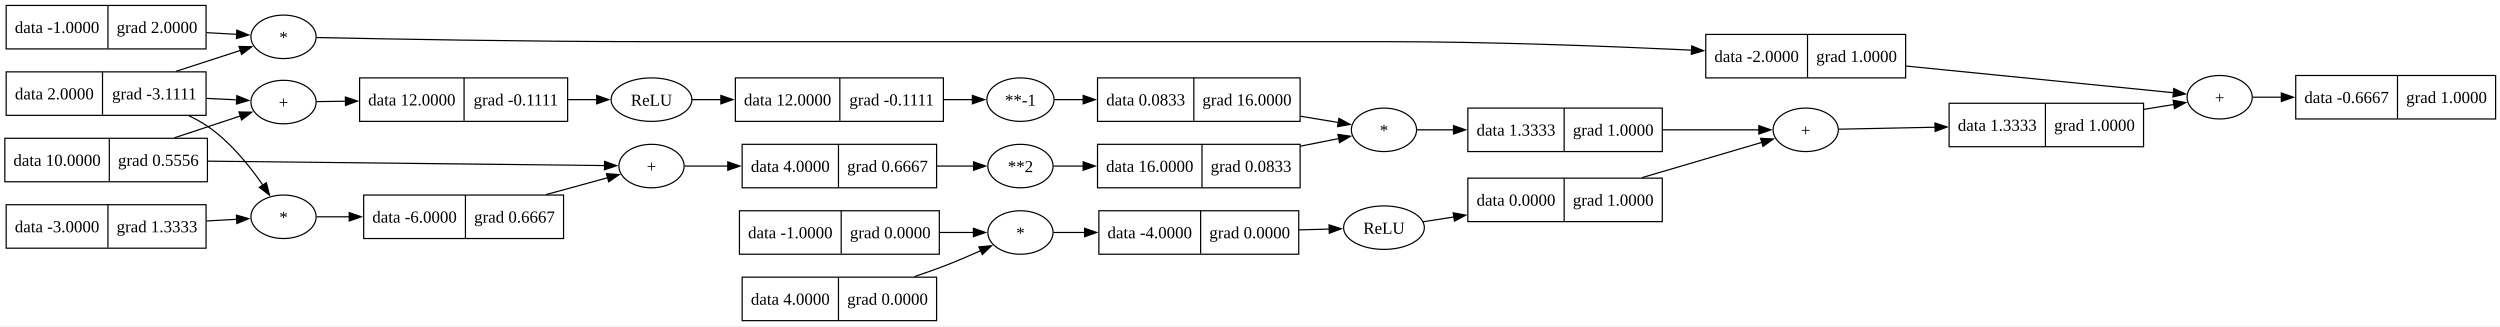
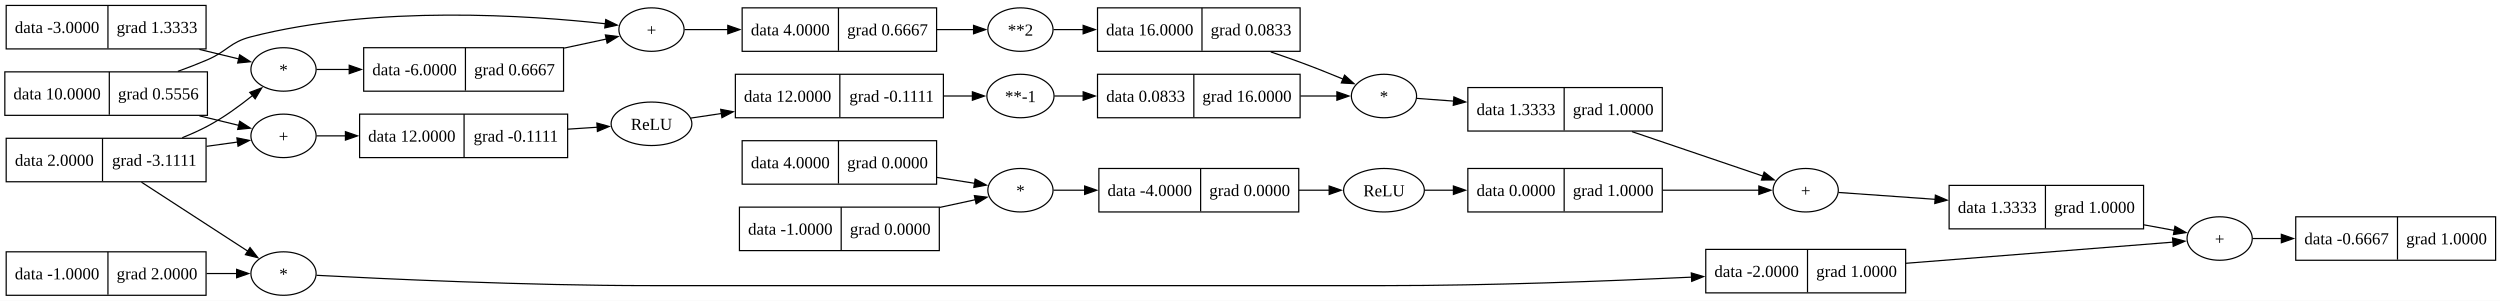
- <svg xmlns="http://www.w3.org/2000/svg" width="2070pt" height="270pt" viewBox="0.00 0.00 2070.00 270.00">
-   <g id="graph0" class="graph" transform="scale(1 1) rotate(0) translate(4 266)">
-     <polygon fill="white" stroke="none" points="-4,4 -4,-266 2066.37,-266 2066.37,4 -4,4" />
+ <svg xmlns="http://www.w3.org/2000/svg" width="2070pt" height="249pt" viewBox="0.00 0.00 2070.00 249.00">
+   <g id="graph0" class="graph" transform="scale(1 1) rotate(0) translate(4 245)">
+     <polygon fill="white" stroke="none" points="-4,4 -4,-245 2066.37,-245 2066.37,4 -4,4" />
    <g id="node1" class="node">
-       <polygon fill="none" stroke="black" points="610.5,-110.5 610.5,-146.5 771.5,-146.5 771.5,-110.5 610.5,-110.5" />
-       <text xml:space="preserve" text-anchor="middle" x="650.38" y="-123.7" font-family="Times New Roman,serif" font-size="14.00">data 4.0000</text>
-       <polyline fill="none" stroke="black" points="690.25,-111 690.25,-146.5" />
-       <text xml:space="preserve" text-anchor="middle" x="730.88" y="-123.7" font-family="Times New Roman,serif" font-size="14.00">grad 0.6667</text>
+       <polygon fill="none" stroke="black" points="608.25,-37.5 608.25,-73.5 773.75,-73.5 773.75,-37.5 608.25,-37.5" />
+       <text xml:space="preserve" text-anchor="middle" x="650.38" y="-50.7" font-family="Times New Roman,serif" font-size="14.00">data -1.0000</text>
+       <polyline fill="none" stroke="black" points="692.5,-38 692.5,-73.5" />
+       <text xml:space="preserve" text-anchor="middle" x="733.13" y="-50.7" font-family="Times New Roman,serif" font-size="14.00">grad 0.0000</text>
+     </g>
+     <g id="node13" class="node">
+       <ellipse fill="none" stroke="black" cx="840.93" cy="-87.5" rx="27" ry="18" />
+       <text xml:space="preserve" text-anchor="middle" x="840.93" y="-82.45" font-family="Times New Roman,serif" font-size="14.00">*</text>
+     </g>
+     <g id="edge21" class="edge">
+       <path fill="none" stroke="black" d="M774.19,-73.28C784.45,-75.5 794.5,-77.67 803.54,-79.63" />
+       <polygon fill="black" stroke="black" points="802.77,-83.04 813.28,-81.73 804.25,-76.2 802.77,-83.04" />
+     </g>
+     <g id="node2" class="node">
+       <polygon fill="none" stroke="black" points="1609.87,-55.5 1609.87,-91.5 1770.87,-91.5 1770.87,-55.5 1609.87,-55.5" />
+       <text xml:space="preserve" text-anchor="middle" x="1649.74" y="-68.7" font-family="Times New Roman,serif" font-size="14.00">data 1.3333</text>
+       <polyline fill="none" stroke="black" points="1689.62,-56 1689.62,-91.5" />
+       <text xml:space="preserve" text-anchor="middle" x="1730.24" y="-68.7" font-family="Times New Roman,serif" font-size="14.00">grad 1.0000</text>
+     </g>
+     <g id="node29" class="node">
+       <ellipse fill="none" stroke="black" cx="1833.87" cy="-47.5" rx="27" ry="18" />
+       <text xml:space="preserve" text-anchor="middle" x="1833.87" y="-42.45" font-family="Times New Roman,serif" font-size="14.00">+</text>
+     </g>
+     <g id="edge23" class="edge">
+       <path fill="none" stroke="black" d="M1771.22,-58.83C1779.96,-57.22 1788.51,-55.65 1796.33,-54.21" />
+       <polygon fill="black" stroke="black" points="1796.87,-57.67 1806.08,-52.42 1795.61,-50.79 1796.87,-57.67" />
+     </g>
+     <g id="node3" class="node">
+       <ellipse fill="none" stroke="black" cx="1491.12" cy="-87.5" rx="27" ry="18" />
+       <text xml:space="preserve" text-anchor="middle" x="1491.12" y="-82.45" font-family="Times New Roman,serif" font-size="14.00">+</text>
+     </g>
+     <g id="edge1" class="edge">
+       <path fill="none" stroke="black" d="M1518.31,-85.64C1539.03,-84.17 1569.26,-82.02 1598.57,-79.94" />
+       <polygon fill="black" stroke="black" points="1598.49,-83.46 1608.22,-79.26 1598,-76.48 1598.49,-83.46" />
+     </g>
+     <g id="node4" class="node">
+       <polygon fill="none" stroke="black" points="604.88,-147.5 604.88,-183.5 777.13,-183.5 777.13,-147.5 604.88,-147.5" />
+       <text xml:space="preserve" text-anchor="middle" x="648.13" y="-160.7" font-family="Times New Roman,serif" font-size="14.00">data 12.0000</text>
+       <polyline fill="none" stroke="black" points="691.38,-148 691.38,-183.5" />
+       <text xml:space="preserve" text-anchor="middle" x="734.25" y="-160.7" font-family="Times New Roman,serif" font-size="14.00">grad -0.1111</text>
+     </g>
+     <g id="node11" class="node">
+       <ellipse fill="none" stroke="black" cx="840.93" cy="-165.5" rx="27.81" ry="18" />
+       <text xml:space="preserve" text-anchor="middle" x="840.93" y="-160.45" font-family="Times New Roman,serif" font-size="14.00">**-1</text>
+     </g>
+     <g id="edge29" class="edge">
+       <path fill="none" stroke="black" d="M777.63,-165.5C785.83,-165.5 793.84,-165.5 801.23,-165.5" />
+       <polygon fill="black" stroke="black" points="801.14,-169 811.14,-165.5 801.14,-162 801.14,-169" />
+     </g>
+     <g id="node5" class="node">
+       <ellipse fill="none" stroke="black" cx="535.44" cy="-142.5" rx="33.44" ry="18" />
+       <text xml:space="preserve" text-anchor="middle" x="535.44" y="-137.45" font-family="Times New Roman,serif" font-size="14.00">ReLU</text>
+     </g>
+     <g id="edge2" class="edge">
+       <path fill="none" stroke="black" d="M567.88,-147.21C575.62,-148.37 584.31,-149.67 593.4,-151.03" />
+       <polygon fill="black" stroke="black" points="592.74,-154.47 603.15,-152.49 593.78,-147.55 592.74,-154.47" />
+     </g>
+     <g id="node6" class="node">
+       <polygon fill="none" stroke="black" points="297.12,-169.5 297.12,-205.5 462.62,-205.5 462.62,-169.5 297.12,-169.5" />
+       <text xml:space="preserve" text-anchor="middle" x="339.25" y="-182.7" font-family="Times New Roman,serif" font-size="14.00">data -6.0000</text>
+       <polyline fill="none" stroke="black" points="381.38,-170 381.38,-205.5" />
+       <text xml:space="preserve" text-anchor="middle" x="422" y="-182.7" font-family="Times New Roman,serif" font-size="14.00">grad 0.6667</text>
+     </g>
+     <g id="node9" class="node">
+       <ellipse fill="none" stroke="black" cx="535.44" cy="-220.5" rx="27" ry="18" />
+       <text xml:space="preserve" text-anchor="middle" x="535.44" y="-215.45" font-family="Times New Roman,serif" font-size="14.00">+</text>
+     </g>
+     <g id="edge19" class="edge">
+       <path fill="none" stroke="black" d="M463.05,-205.16C475.41,-207.82 487.58,-210.43 498.28,-212.73" />
+       <polygon fill="black" stroke="black" points="497.25,-216.09 507.76,-214.77 498.72,-209.24 497.25,-216.09" />
+     </g>
+     <g id="node7" class="node">
+       <ellipse fill="none" stroke="black" cx="230.75" cy="-187.5" rx="27" ry="18" />
+       <text xml:space="preserve" text-anchor="middle" x="230.75" y="-182.45" font-family="Times New Roman,serif" font-size="14.00">*</text>
+     </g>
+     <g id="edge3" class="edge">
+       <path fill="none" stroke="black" d="M258.05,-187.5C266.1,-187.5 275.46,-187.5 285.33,-187.5" />
+       <polygon fill="black" stroke="black" points="285.15,-191 295.15,-187.5 285.15,-184 285.15,-191" />
+     </g>
+     <g id="node8" class="node">
+       <polygon fill="none" stroke="black" points="610.5,-202.5 610.5,-238.5 771.5,-238.5 771.5,-202.5 610.5,-202.5" />
+       <text xml:space="preserve" text-anchor="middle" x="650.38" y="-215.7" font-family="Times New Roman,serif" font-size="14.00">data 4.0000</text>
+       <polyline fill="none" stroke="black" points="690.25,-203 690.25,-238.5" />
+       <text xml:space="preserve" text-anchor="middle" x="730.88" y="-215.7" font-family="Times New Roman,serif" font-size="14.00">grad 0.6667</text>
+     </g>
+     <g id="node20" class="node">
+       <ellipse fill="none" stroke="black" cx="840.93" cy="-220.5" rx="27" ry="18" />
+       <text xml:space="preserve" text-anchor="middle" x="840.93" y="-215.45" font-family="Times New Roman,serif" font-size="14.00">**2</text>
+     </g>
+     <g id="edge22" class="edge">
+       <path fill="none" stroke="black" d="M771.6,-220.5C782.27,-220.5 792.79,-220.5 802.25,-220.5" />
+       <polygon fill="black" stroke="black" points="802.1,-224 812.1,-220.5 802.1,-217 802.1,-224" />
+     </g>
+     <g id="edge4" class="edge">
+       <path fill="none" stroke="black" d="M562.84,-220.5C573.22,-220.5 585.81,-220.5 598.97,-220.5" />
+       <polygon fill="black" stroke="black" points="598.62,-224 608.62,-220.5 598.62,-217 598.62,-224" />
+     </g>
+     <g id="node10" class="node">
+       <polygon fill="none" stroke="black" points="904.74,-147.5 904.74,-183.5 1072.49,-183.5 1072.49,-147.5 904.74,-147.5" />
+       <text xml:space="preserve" text-anchor="middle" x="944.62" y="-160.7" font-family="Times New Roman,serif" font-size="14.00">data 0.0833</text>
+       <polyline fill="none" stroke="black" points="984.49,-148 984.49,-183.5" />
+       <text xml:space="preserve" text-anchor="middle" x="1028.49" y="-160.7" font-family="Times New Roman,serif" font-size="14.00">grad 16.0000</text>
+     </g>
+     <g id="node27" class="node">
+       <ellipse fill="none" stroke="black" cx="1141.93" cy="-165.5" rx="27" ry="18" />
+       <text xml:space="preserve" text-anchor="middle" x="1141.93" y="-160.45" font-family="Times New Roman,serif" font-size="14.00">*</text>
+     </g>
+     <g id="edge24" class="edge">
+       <path fill="none" stroke="black" d="M1072.8,-165.5C1083.42,-165.5 1093.85,-165.5 1103.22,-165.5" />
+       <polygon fill="black" stroke="black" points="1102.96,-169 1112.96,-165.5 1102.96,-162 1102.96,-169" />
+     </g>
+     <g id="edge5" class="edge">
+       <path fill="none" stroke="black" d="M868.99,-165.5C876.15,-165.5 884.29,-165.5 892.88,-165.5" />
+       <polygon fill="black" stroke="black" points="892.87,-169 902.87,-165.5 892.87,-162 892.87,-169" />
    </g>
    <g id="node12" class="node">
-       <ellipse fill="none" stroke="black" cx="840.93" cy="-128.5" rx="27" ry="18" />
-       <text xml:space="preserve" text-anchor="middle" x="840.93" y="-123.45" font-family="Times New Roman,serif" font-size="14.00">**2</text>
+       <polygon fill="none" stroke="black" points="905.87,-69.5 905.87,-105.5 1071.37,-105.5 1071.37,-69.5 905.87,-69.5" />
+       <text xml:space="preserve" text-anchor="middle" x="947.99" y="-82.7" font-family="Times New Roman,serif" font-size="14.00">data -4.0000</text>
+       <polyline fill="none" stroke="black" points="990.12,-70 990.12,-105.5" />
+       <text xml:space="preserve" text-anchor="middle" x="1030.74" y="-82.7" font-family="Times New Roman,serif" font-size="14.00">grad 0.0000</text>
+     </g>
+     <g id="node23" class="node">
+       <ellipse fill="none" stroke="black" cx="1141.93" cy="-87.5" rx="33.44" ry="18" />
+       <text xml:space="preserve" text-anchor="middle" x="1141.93" y="-82.45" font-family="Times New Roman,serif" font-size="14.00">ReLU</text>
+     </g>
+     <g id="edge30" class="edge">
+       <path fill="none" stroke="black" d="M1071.47,-87.5C1080.18,-87.5 1088.77,-87.5 1096.79,-87.5" />
+       <polygon fill="black" stroke="black" points="1096.55,-91 1106.55,-87.5 1096.55,-84 1096.55,-91" />
+     </g>
+     <g id="edge6" class="edge">
+       <path fill="none" stroke="black" d="M868.32,-87.5C876.04,-87.5 884.95,-87.5 894.36,-87.5" />
+       <polygon fill="black" stroke="black" points="894.08,-91 904.08,-87.5 894.08,-84 894.08,-91" />
+     </g>
+     <g id="node14" class="node">
+       <polygon fill="none" stroke="black" points="1.12,-0.5 1.12,-36.5 166.62,-36.5 166.62,-0.5 1.12,-0.5" />
+       <text xml:space="preserve" text-anchor="middle" x="43.25" y="-13.7" font-family="Times New Roman,serif" font-size="14.00">data -1.0000</text>
+       <polyline fill="none" stroke="black" points="85.38,-1 85.38,-36.5" />
+       <text xml:space="preserve" text-anchor="middle" x="126" y="-13.7" font-family="Times New Roman,serif" font-size="14.00">grad 2.0000</text>
+     </g>
+     <g id="node17" class="node">
+       <ellipse fill="none" stroke="black" cx="230.75" cy="-18.5" rx="27" ry="18" />
+       <text xml:space="preserve" text-anchor="middle" x="230.75" y="-13.45" font-family="Times New Roman,serif" font-size="14.00">*</text>
+     </g>
+     <g id="edge16" class="edge">
+       <path fill="none" stroke="black" d="M167.05,-18.5C175.78,-18.5 184.33,-18.5 192.16,-18.5" />
+       <polygon fill="black" stroke="black" points="191.92,-22 201.92,-18.5 191.92,-15 191.92,-22" />
+     </g>
+     <g id="node15" class="node">
+       <polygon fill="none" stroke="black" points="1.12,-204.5 1.12,-240.5 166.62,-240.5 166.62,-204.5 1.12,-204.5" />
+       <text xml:space="preserve" text-anchor="middle" x="43.25" y="-217.7" font-family="Times New Roman,serif" font-size="14.00">data -3.0000</text>
+       <polyline fill="none" stroke="black" points="85.38,-205 85.38,-240.5" />
+       <text xml:space="preserve" text-anchor="middle" x="126" y="-217.7" font-family="Times New Roman,serif" font-size="14.00">grad 1.3333</text>
+     </g>
+     <g id="edge13" class="edge">
+       <path fill="none" stroke="black" d="M161.13,-204.08C172.5,-201.33 183.74,-198.62 193.73,-196.2" />
+       <polygon fill="black" stroke="black" points="194.45,-199.63 203.35,-193.88 192.81,-192.82 194.45,-199.63" />
+     </g>
+     <g id="node16" class="node">
+       <polygon fill="none" stroke="black" points="1408.37,-2.5 1408.37,-38.5 1573.87,-38.5 1573.87,-2.5 1408.37,-2.5" />
+       <text xml:space="preserve" text-anchor="middle" x="1450.49" y="-15.7" font-family="Times New Roman,serif" font-size="14.00">data -2.0000</text>
+       <polyline fill="none" stroke="black" points="1492.62,-3 1492.62,-38.5" />
+       <text xml:space="preserve" text-anchor="middle" x="1533.24" y="-15.7" font-family="Times New Roman,serif" font-size="14.00">grad 1.0000</text>
    </g>
    <g id="edge28" class="edge">
-       <path fill="none" stroke="black" d="M771.6,-128.5C782.27,-128.5 792.79,-128.5 802.25,-128.5" />
-       <polygon fill="black" stroke="black" points="802.1,-132 812.1,-128.5 802.1,-125 802.1,-132" />
-     </g>
-     <g id="node2" class="node">
-       <ellipse fill="none" stroke="black" cx="535.44" cy="-128.5" rx="27" ry="18" />
-       <text xml:space="preserve" text-anchor="middle" x="535.44" y="-123.45" font-family="Times New Roman,serif" font-size="14.00">+</text>
-     </g>
-     <g id="edge1" class="edge">
-       <path fill="none" stroke="black" d="M562.84,-128.5C573.22,-128.5 585.81,-128.5 598.97,-128.5" />
-       <polygon fill="black" stroke="black" points="598.62,-132 608.62,-128.5 598.62,-125 598.62,-132" />
-     </g>
-     <g id="node3" class="node">
-       <polygon fill="none" stroke="black" points="904.74,-165.5 904.74,-201.5 1072.49,-201.5 1072.49,-165.5 904.74,-165.5" />
-       <text xml:space="preserve" text-anchor="middle" x="944.62" y="-178.7" font-family="Times New Roman,serif" font-size="14.00">data 0.0833</text>
-       <polyline fill="none" stroke="black" points="984.49,-166 984.49,-201.5" />
-       <text xml:space="preserve" text-anchor="middle" x="1028.49" y="-178.7" font-family="Times New Roman,serif" font-size="14.00">grad 16.0000</text>
-     </g>
-     <g id="node20" class="node">
-       <ellipse fill="none" stroke="black" cx="1141.93" cy="-158.5" rx="27" ry="18" />
-       <text xml:space="preserve" text-anchor="middle" x="1141.93" y="-153.45" font-family="Times New Roman,serif" font-size="14.00">*</text>
+       <path fill="none" stroke="black" d="M1574.17,-27C1644.47,-32.57 1742.51,-40.34 1795.43,-44.53" />
+       <polygon fill="black" stroke="black" points="1794.87,-48 1805.12,-45.3 1795.43,-41.02 1794.87,-48" />
+     </g>
+     <g id="edge7" class="edge">
+       <path fill="none" stroke="black" d="M258.06,-17.05C310.58,-14.27 432.17,-8.5 534.44,-8.5 534.44,-8.5 534.44,-8.5 1142.93,-8.5 1228.91,-8.5 1326.8,-12.22 1396.67,-15.52" />
+       <polygon fill="black" stroke="black" points="1396.4,-19.01 1406.56,-15.99 1396.74,-12.02 1396.4,-19.01" />
+     </g>
+     <g id="node18" class="node">
+       <polygon fill="none" stroke="black" points="0,-149.5 0,-185.5 167.75,-185.5 167.75,-149.5 0,-149.5" />
+       <text xml:space="preserve" text-anchor="middle" x="43.25" y="-162.7" font-family="Times New Roman,serif" font-size="14.00">data 10.0000</text>
+       <polyline fill="none" stroke="black" points="86.5,-150 86.5,-185.5" />
+       <text xml:space="preserve" text-anchor="middle" x="127.12" y="-162.7" font-family="Times New Roman,serif" font-size="14.00">grad 0.5556</text>
+     </g>
+     <g id="edge27" class="edge">
+       <path fill="none" stroke="black" d="M143.28,-185.92C151.57,-188.92 159.94,-192.14 167.75,-195.5 184.37,-202.64 186.23,-209.99 203.75,-214.5 307.45,-241.19 435.54,-232.18 497.47,-225.32" />
+       <polygon fill="black" stroke="black" points="497.56,-228.83 507.09,-224.2 496.75,-221.88 497.56,-228.83" />
+     </g>
+     <g id="node25" class="node">
+       <ellipse fill="none" stroke="black" cx="230.75" cy="-132.5" rx="27" ry="18" />
+       <text xml:space="preserve" text-anchor="middle" x="230.75" y="-127.45" font-family="Times New Roman,serif" font-size="14.00">+</text>
+     </g>
+     <g id="edge14" class="edge">
+       <path fill="none" stroke="black" d="M161.13,-149.08C172.5,-146.33 183.74,-143.62 193.73,-141.2" />
+       <polygon fill="black" stroke="black" points="194.45,-144.63 203.35,-138.88 192.81,-137.82 194.45,-144.63" />
+     </g>
+     <g id="node19" class="node">
+       <polygon fill="none" stroke="black" points="904.74,-202.5 904.74,-238.5 1072.49,-238.5 1072.49,-202.5 904.74,-202.5" />
+       <text xml:space="preserve" text-anchor="middle" x="947.99" y="-215.7" font-family="Times New Roman,serif" font-size="14.00">data 16.0000</text>
+       <polyline fill="none" stroke="black" points="991.24,-203 991.24,-238.5" />
+       <text xml:space="preserve" text-anchor="middle" x="1031.87" y="-215.7" font-family="Times New Roman,serif" font-size="14.00">grad 0.0833</text>
+     </g>
+     <g id="edge18" class="edge">
+       <path fill="none" stroke="black" d="M1048.21,-202.01C1056.4,-199.25 1064.68,-196.37 1072.49,-193.5 1084.27,-189.18 1097.04,-184.07 1108.32,-179.41" />
+       <polygon fill="black" stroke="black" points="1109.32,-182.79 1117.19,-175.71 1106.62,-176.33 1109.32,-182.79" />
+     </g>
+     <g id="edge8" class="edge">
+       <path fill="none" stroke="black" d="M868.32,-220.5C875.64,-220.5 884.04,-220.5 892.91,-220.5" />
+       <polygon fill="black" stroke="black" points="892.85,-224 902.85,-220.5 892.85,-217 892.85,-224" />
+     </g>
+     <g id="node21" class="node">
+       <polygon fill="none" stroke="black" points="1.12,-94.5 1.12,-130.5 166.62,-130.5 166.62,-94.5 1.12,-94.5" />
+       <text xml:space="preserve" text-anchor="middle" x="41" y="-107.7" font-family="Times New Roman,serif" font-size="14.00">data 2.0000</text>
+       <polyline fill="none" stroke="black" points="80.88,-95 80.88,-130.5" />
+       <text xml:space="preserve" text-anchor="middle" x="123.75" y="-107.7" font-family="Times New Roman,serif" font-size="14.00">grad -3.1111</text>
+     </g>
+     <g id="edge20" class="edge">
+       <path fill="none" stroke="black" d="M146.91,-130.98C154.08,-133.84 161.17,-137.02 167.75,-140.5 180.99,-147.52 194.4,-157.28 205.34,-166.09" />
+       <polygon fill="black" stroke="black" points="202.8,-168.53 212.73,-172.22 207.27,-163.14 202.8,-168.53" />
+     </g>
+     <g id="edge17" class="edge">
+       <path fill="none" stroke="black" d="M113.15,-94.15C138.6,-77.64 175.79,-53.51 201.29,-36.96" />
+       <polygon fill="black" stroke="black" points="203.02,-40.02 209.5,-31.64 199.21,-34.14 203.02,-40.02" />
    </g>
    <g id="edge26" class="edge">
-       <path fill="none" stroke="black" d="M1072.8,-169.76C1083.83,-167.93 1094.65,-166.15 1104.3,-164.55" />
-       <polygon fill="black" stroke="black" points="1104.64,-168.04 1113.94,-162.96 1103.5,-161.14 1104.64,-168.04" />
-     </g>
-     <g id="node4" class="node">
-       <ellipse fill="none" stroke="black" cx="840.93" cy="-183.5" rx="27.81" ry="18" />
-       <text xml:space="preserve" text-anchor="middle" x="840.93" y="-178.45" font-family="Times New Roman,serif" font-size="14.00">**-1</text>
-     </g>
-     <g id="edge2" class="edge">
-       <path fill="none" stroke="black" d="M868.99,-183.5C876.15,-183.5 884.29,-183.5 892.88,-183.5" />
-       <polygon fill="black" stroke="black" points="892.87,-187 902.87,-183.5 892.87,-180 892.87,-187" />
-     </g>
-     <g id="node5" class="node">
-       <polygon fill="none" stroke="black" points="905.87,-55.5 905.87,-91.5 1071.37,-91.5 1071.37,-55.5 905.87,-55.5" />
-       <text xml:space="preserve" text-anchor="middle" x="947.99" y="-68.7" font-family="Times New Roman,serif" font-size="14.00">data -4.0000</text>
-       <polyline fill="none" stroke="black" points="990.12,-56 990.12,-91.5" />
-       <text xml:space="preserve" text-anchor="middle" x="1030.74" y="-68.7" font-family="Times New Roman,serif" font-size="14.00">grad 0.0000</text>
-     </g>
-     <g id="node15" class="node">
-       <ellipse fill="none" stroke="black" cx="1141.93" cy="-77.5" rx="33.44" ry="18" />
-       <text xml:space="preserve" text-anchor="middle" x="1141.93" y="-72.45" font-family="Times New Roman,serif" font-size="14.00">ReLU</text>
-     </g>
-     <g id="edge30" class="edge">
-       <path fill="none" stroke="black" d="M1071.47,-75.66C1080.18,-75.89 1088.77,-76.12 1096.79,-76.33" />
-       <polygon fill="black" stroke="black" points="1096.46,-79.83 1106.55,-76.59 1096.65,-72.83 1096.46,-79.83" />
-     </g>
-     <g id="node6" class="node">
-       <ellipse fill="none" stroke="black" cx="840.93" cy="-73.5" rx="27" ry="18" />
-       <text xml:space="preserve" text-anchor="middle" x="840.93" y="-68.45" font-family="Times New Roman,serif" font-size="14.00">*</text>
-     </g>
-     <g id="edge3" class="edge">
-       <path fill="none" stroke="black" d="M868.32,-73.5C876.04,-73.5 884.95,-73.5 894.36,-73.5" />
-       <polygon fill="black" stroke="black" points="894.08,-77 904.08,-73.5 894.08,-70 894.08,-77" />
-     </g>
-     <g id="node7" class="node">
-       <polygon fill="none" stroke="black" points="1.12,-225.5 1.12,-261.5 166.62,-261.5 166.62,-225.5 1.12,-225.5" />
-       <text xml:space="preserve" text-anchor="middle" x="43.25" y="-238.7" font-family="Times New Roman,serif" font-size="14.00">data -1.0000</text>
-       <polyline fill="none" stroke="black" points="85.38,-226 85.38,-261.5" />
-       <text xml:space="preserve" text-anchor="middle" x="126" y="-238.7" font-family="Times New Roman,serif" font-size="14.00">grad 2.0000</text>
-     </g>
-     <g id="node9" class="node">
-       <ellipse fill="none" stroke="black" cx="230.75" cy="-235.5" rx="27" ry="18" />
-       <text xml:space="preserve" text-anchor="middle" x="230.75" y="-230.45" font-family="Times New Roman,serif" font-size="14.00">*</text>
+       <path fill="none" stroke="black" d="M167.05,-123.84C176.06,-125.09 184.87,-126.3 192.9,-127.41" />
+       <polygon fill="black" stroke="black" points="192.15,-130.84 202.54,-128.74 193.11,-123.91 192.15,-130.84" />
+     </g>
+     <g id="node22" class="node">
+       <polygon fill="none" stroke="black" points="1211.37,-69.5 1211.37,-105.5 1372.37,-105.5 1372.37,-69.5 1211.37,-69.5" />
+       <text xml:space="preserve" text-anchor="middle" x="1251.24" y="-82.7" font-family="Times New Roman,serif" font-size="14.00">data 0.0000</text>
+       <polyline fill="none" stroke="black" points="1291.12,-70 1291.12,-105.5" />
+       <text xml:space="preserve" text-anchor="middle" x="1331.74" y="-82.7" font-family="Times New Roman,serif" font-size="14.00">grad 1.0000</text>
+     </g>
+     <g id="edge31" class="edge">
+       <path fill="none" stroke="black" d="M1372.81,-87.5C1400.33,-87.5 1429.87,-87.5 1452.41,-87.5" />
+       <polygon fill="black" stroke="black" points="1452.33,-91 1462.33,-87.5 1452.33,-84 1452.33,-91" />
+     </g>
+     <g id="edge9" class="edge">
+       <path fill="none" stroke="black" d="M1175.76,-87.5C1183.1,-87.5 1191.23,-87.5 1199.68,-87.5" />
+       <polygon fill="black" stroke="black" points="1199.42,-91 1209.42,-87.5 1199.42,-84 1199.42,-91" />
+     </g>
+     <g id="node24" class="node">
+       <polygon fill="none" stroke="black" points="293.75,-114.5 293.75,-150.5 466,-150.5 466,-114.5 293.75,-114.5" />
+       <text xml:space="preserve" text-anchor="middle" x="337" y="-127.7" font-family="Times New Roman,serif" font-size="14.00">data 12.0000</text>
+       <polyline fill="none" stroke="black" points="380.25,-115 380.25,-150.5" />
+       <text xml:space="preserve" text-anchor="middle" x="423.12" y="-127.7" font-family="Times New Roman,serif" font-size="14.00">grad -0.1111</text>
+     </g>
+     <g id="edge32" class="edge">
+       <path fill="none" stroke="black" d="M466.19,-138.06C474.62,-138.6 482.92,-139.15 490.66,-139.65" />
+       <polygon fill="black" stroke="black" points="490.22,-143.13 500.43,-140.29 490.67,-136.14 490.22,-143.13" />
+     </g>
+     <g id="edge10" class="edge">
+       <path fill="none" stroke="black" d="M258.05,-132.5C265.26,-132.5 273.51,-132.5 282.25,-132.5" />
+       <polygon fill="black" stroke="black" points="282.02,-136 292.02,-132.5 282.02,-129 282.02,-136" />
+     </g>
+     <g id="node26" class="node">
+       <polygon fill="none" stroke="black" points="1211.37,-136.5 1211.37,-172.5 1372.37,-172.5 1372.37,-136.5 1211.37,-136.5" />
+       <text xml:space="preserve" text-anchor="middle" x="1251.24" y="-149.7" font-family="Times New Roman,serif" font-size="14.00">data 1.3333</text>
+       <polyline fill="none" stroke="black" points="1291.12,-137 1291.12,-172.5" />
+       <text xml:space="preserve" text-anchor="middle" x="1331.74" y="-149.7" font-family="Times New Roman,serif" font-size="14.00">grad 1.0000</text>
    </g>
    <g id="edge15" class="edge">
-       <path fill="none" stroke="black" d="M167.05,-238.96C175.78,-238.48 184.33,-238.01 192.16,-237.58" />
-       <polygon fill="black" stroke="black" points="192.13,-241.08 201.92,-237.04 191.74,-234.09 192.13,-241.08" />
-     </g>
-     <g id="node8" class="node">
-       <polygon fill="none" stroke="black" points="1408.37,-201.5 1408.37,-237.5 1573.87,-237.5 1573.87,-201.5 1408.37,-201.5" />
-       <text xml:space="preserve" text-anchor="middle" x="1450.49" y="-214.7" font-family="Times New Roman,serif" font-size="14.00">data -2.0000</text>
-       <polyline fill="none" stroke="black" points="1492.62,-202 1492.62,-237.5" />
-       <text xml:space="preserve" text-anchor="middle" x="1533.24" y="-214.7" font-family="Times New Roman,serif" font-size="14.00">grad 1.0000</text>
-     </g>
-     <g id="node22" class="node">
-       <ellipse fill="none" stroke="black" cx="1833.87" cy="-185.5" rx="27" ry="18" />
-       <text xml:space="preserve" text-anchor="middle" x="1833.87" y="-180.45" font-family="Times New Roman,serif" font-size="14.00">+</text>
-     </g>
-     <g id="edge32" class="edge">
-       <path fill="none" stroke="black" d="M1574.17,-211.31C1644.66,-204.28 1743.02,-194.46 1795.84,-189.19" />
-       <polygon fill="black" stroke="black" points="1795.9,-192.71 1805.5,-188.23 1795.2,-185.74 1795.9,-192.71" />
-     </g>
-     <g id="edge4" class="edge">
-       <path fill="none" stroke="black" d="M258.07,-234.92C310.6,-233.81 432.22,-231.5 534.44,-231.5 534.44,-231.5 534.44,-231.5 1142.93,-231.5 1228.91,-231.5 1326.8,-227.78 1396.67,-224.48" />
-       <polygon fill="black" stroke="black" points="1396.74,-227.98 1406.56,-224.01 1396.4,-220.99 1396.74,-227.98" />
-     </g>
-     <g id="node10" class="node">
-       <polygon fill="none" stroke="black" points="0,-115.5 0,-151.5 167.75,-151.5 167.75,-115.5 0,-115.5" />
-       <text xml:space="preserve" text-anchor="middle" x="43.25" y="-128.7" font-family="Times New Roman,serif" font-size="14.00">data 10.0000</text>
-       <polyline fill="none" stroke="black" points="86.5,-116 86.5,-151.5" />
-       <text xml:space="preserve" text-anchor="middle" x="127.12" y="-128.7" font-family="Times New Roman,serif" font-size="14.00">grad 0.5556</text>
-     </g>
-     <g id="edge16" class="edge">
-       <path fill="none" stroke="black" d="M168.12,-132.57C266.21,-131.48 424.94,-129.72 496.87,-128.92" />
-       <polygon fill="black" stroke="black" points="496.58,-132.42 506.54,-128.81 496.5,-125.42 496.58,-132.42" />
-     </g>
-     <g id="node17" class="node">
-       <ellipse fill="none" stroke="black" cx="230.75" cy="-181.5" rx="27" ry="18" />
-       <text xml:space="preserve" text-anchor="middle" x="230.75" y="-176.45" font-family="Times New Roman,serif" font-size="14.00">+</text>
-     </g>
-     <g id="edge21" class="edge">
-       <path fill="none" stroke="black" d="M140.47,-151.92C158.89,-158.02 178.84,-164.63 195.2,-170.05" />
-       <polygon fill="black" stroke="black" points="193.86,-173.3 204.45,-173.12 196.06,-166.65 193.86,-173.3" />
-     </g>
-     <g id="node11" class="node">
-       <polygon fill="none" stroke="black" points="904.74,-110.5 904.74,-146.5 1072.49,-146.5 1072.49,-110.5 904.74,-110.5" />
-       <text xml:space="preserve" text-anchor="middle" x="947.99" y="-123.7" font-family="Times New Roman,serif" font-size="14.00">data 16.0000</text>
-       <polyline fill="none" stroke="black" points="991.24,-111 991.24,-146.5" />
-       <text xml:space="preserve" text-anchor="middle" x="1031.87" y="-123.7" font-family="Times New Roman,serif" font-size="14.00">grad 0.0833</text>
+       <path fill="none" stroke="black" d="M1347.29,-136.01C1381.97,-124.23 1425.85,-109.33 1455.76,-99.17" />
+       <polygon fill="black" stroke="black" points="1456.72,-102.54 1465.06,-96.01 1454.46,-95.91 1456.72,-102.54" />
+     </g>
+     <g id="edge11" class="edge">
+       <path fill="none" stroke="black" d="M1169.04,-163.56C1178,-162.89 1188.6,-162.1 1199.75,-161.28" />
+       <polygon fill="black" stroke="black" points="1199.82,-164.78 1209.53,-160.55 1199.3,-157.8 1199.82,-164.78" />
+     </g>
+     <g id="node28" class="node">
+       <polygon fill="none" stroke="black" points="1896.87,-29.5 1896.87,-65.5 2062.37,-65.5 2062.37,-29.5 1896.87,-29.5" />
+       <text xml:space="preserve" text-anchor="middle" x="1938.99" y="-42.7" font-family="Times New Roman,serif" font-size="14.00">data -0.6667</text>
+       <polyline fill="none" stroke="black" points="1981.12,-30 1981.12,-65.5" />
+       <text xml:space="preserve" text-anchor="middle" x="2021.74" y="-42.7" font-family="Times New Roman,serif" font-size="14.00">grad 1.0000</text>
+     </g>
+     <g id="edge12" class="edge">
+       <path fill="none" stroke="black" d="M1861.23,-47.5C1868.34,-47.5 1876.44,-47.5 1885.01,-47.5" />
+       <polygon fill="black" stroke="black" points="1884.96,-51 1894.96,-47.5 1884.96,-44 1884.96,-51" />
+     </g>
+     <g id="node30" class="node">
+       <polygon fill="none" stroke="black" points="610.5,-92.5 610.5,-128.5 771.5,-128.5 771.5,-92.5 610.5,-92.5" />
+       <text xml:space="preserve" text-anchor="middle" x="650.38" y="-105.7" font-family="Times New Roman,serif" font-size="14.00">data 4.0000</text>
+       <polyline fill="none" stroke="black" points="690.25,-93 690.25,-128.5" />
+       <text xml:space="preserve" text-anchor="middle" x="730.88" y="-105.7" font-family="Times New Roman,serif" font-size="14.00">grad 0.0000</text>
    </g>
    <g id="edge25" class="edge">
-       <path fill="none" stroke="black" d="M1072.8,-144.99C1083.93,-147.2 1094.84,-149.36 1104.56,-151.29" />
-       <polygon fill="black" stroke="black" points="1103.78,-154.7 1114.27,-153.21 1105.14,-147.84 1103.78,-154.7" />
-     </g>
-     <g id="edge5" class="edge">
-       <path fill="none" stroke="black" d="M868.32,-128.5C875.64,-128.5 884.04,-128.5 892.91,-128.5" />
-       <polygon fill="black" stroke="black" points="892.85,-132 902.85,-128.5 892.85,-125 892.85,-132" />
-     </g>
-     <g id="node13" class="node">
-       <polygon fill="none" stroke="black" points="1.12,-170.5 1.12,-206.5 166.62,-206.5 166.62,-170.5 1.12,-170.5" />
-       <text xml:space="preserve" text-anchor="middle" x="41" y="-183.7" font-family="Times New Roman,serif" font-size="14.00">data 2.0000</text>
-       <polyline fill="none" stroke="black" points="80.88,-171 80.88,-206.5" />
-       <text xml:space="preserve" text-anchor="middle" x="123.75" y="-183.7" font-family="Times New Roman,serif" font-size="14.00">grad -3.1111</text>
-     </g>
-     <g id="edge23" class="edge">
-       <path fill="none" stroke="black" d="M141.72,-206.94C159.88,-212.83 179.42,-219.17 195.46,-224.38" />
-       <polygon fill="black" stroke="black" points="193.92,-227.56 204.51,-227.31 196.08,-220.9 193.92,-227.56" />
-     </g>
-     <g id="edge14" class="edge">
-       <path fill="none" stroke="black" d="M167.05,-184.53C175.78,-184.11 184.33,-183.69 192.16,-183.32" />
-       <polygon fill="black" stroke="black" points="192.1,-186.82 201.92,-182.84 191.76,-179.83 192.1,-186.82" />
-     </g>
-     <g id="node30" class="node">
-       <ellipse fill="none" stroke="black" cx="230.75" cy="-86.5" rx="27" ry="18" />
-       <text xml:space="preserve" text-anchor="middle" x="230.75" y="-81.45" font-family="Times New Roman,serif" font-size="14.00">*</text>
-     </g>
-     <g id="edge27" class="edge">
-       <path fill="none" stroke="black" d="M152.47,-170.15C157.83,-167.6 163,-164.73 167.75,-161.5 186.49,-148.75 202.61,-128.77 213.72,-112.63" />
-       <polygon fill="black" stroke="black" points="216.54,-114.72 219.13,-104.45 210.7,-110.86 216.54,-114.72" />
-     </g>
-     <g id="node14" class="node">
-       <polygon fill="none" stroke="black" points="1211.37,-82.5 1211.37,-118.5 1372.37,-118.5 1372.37,-82.5 1211.37,-82.5" />
-       <text xml:space="preserve" text-anchor="middle" x="1251.24" y="-95.7" font-family="Times New Roman,serif" font-size="14.00">data 0.0000</text>
-       <polyline fill="none" stroke="black" points="1291.12,-83 1291.12,-118.5" />
-       <text xml:space="preserve" text-anchor="middle" x="1331.74" y="-95.7" font-family="Times New Roman,serif" font-size="14.00">grad 1.0000</text>
-     </g>
-     <g id="node28" class="node">
-       <ellipse fill="none" stroke="black" cx="1491.12" cy="-158.5" rx="27" ry="18" />
-       <text xml:space="preserve" text-anchor="middle" x="1491.12" y="-153.45" font-family="Times New Roman,serif" font-size="14.00">+</text>
-     </g>
-     <g id="edge31" class="edge">
-       <path fill="none" stroke="black" d="M1355.55,-118.93C1388.47,-128.61 1427.57,-140.11 1455.12,-148.21" />
-       <polygon fill="black" stroke="black" points="1453.77,-151.46 1464.35,-150.92 1455.75,-144.74 1453.77,-151.46" />
-     </g>
-     <g id="edge6" class="edge">
-       <path fill="none" stroke="black" d="M1174.3,-82.38C1182.08,-83.59 1190.82,-84.94 1199.91,-86.36" />
-       <polygon fill="black" stroke="black" points="1199.23,-89.79 1209.65,-87.87 1200.3,-82.88 1199.23,-89.79" />
-     </g>
-     <g id="node16" class="node">
-       <polygon fill="none" stroke="black" points="293.75,-165.5 293.75,-201.5 466,-201.5 466,-165.5 293.75,-165.5" />
-       <text xml:space="preserve" text-anchor="middle" x="337" y="-178.7" font-family="Times New Roman,serif" font-size="14.00">data 12.0000</text>
-       <polyline fill="none" stroke="black" points="380.25,-166 380.25,-201.5" />
-       <text xml:space="preserve" text-anchor="middle" x="423.12" y="-178.7" font-family="Times New Roman,serif" font-size="14.00">grad -0.1111</text>
-     </g>
-     <g id="node25" class="node">
-       <ellipse fill="none" stroke="black" cx="535.44" cy="-183.5" rx="33.44" ry="18" />
-       <text xml:space="preserve" text-anchor="middle" x="535.44" y="-178.45" font-family="Times New Roman,serif" font-size="14.00">ReLU</text>
-     </g>
-     <g id="edge17" class="edge">
-       <path fill="none" stroke="black" d="M466.19,-183.5C474.43,-183.5 482.55,-183.5 490.14,-183.5" />
-       <polygon fill="black" stroke="black" points="490.07,-187 500.07,-183.5 490.07,-180 490.07,-187" />
-     </g>
-     <g id="edge7" class="edge">
-       <path fill="none" stroke="black" d="M258.05,-181.86C265.26,-181.96 273.51,-182.07 282.25,-182.19" />
-       <polygon fill="black" stroke="black" points="281.98,-185.68 292.02,-182.32 282.07,-178.68 281.98,-185.68" />
-     </g>
-     <g id="node18" class="node">
-       <polygon fill="none" stroke="black" points="1.12,-60.5 1.12,-96.5 166.62,-96.5 166.62,-60.5 1.12,-60.5" />
-       <text xml:space="preserve" text-anchor="middle" x="43.25" y="-73.7" font-family="Times New Roman,serif" font-size="14.00">data -3.0000</text>
-       <polyline fill="none" stroke="black" points="85.38,-61 85.38,-96.5" />
-       <text xml:space="preserve" text-anchor="middle" x="126" y="-73.7" font-family="Times New Roman,serif" font-size="14.00">grad 1.3333</text>
-     </g>
-     <g id="edge18" class="edge">
-       <path fill="none" stroke="black" d="M167.05,-83.04C175.78,-83.52 184.33,-83.99 192.16,-84.42" />
-       <polygon fill="black" stroke="black" points="191.74,-87.91 201.92,-84.96 192.13,-80.92 191.74,-87.91" />
-     </g>
-     <g id="node19" class="node">
-       <polygon fill="none" stroke="black" points="1211.37,-140.5 1211.37,-176.5 1372.37,-176.5 1372.37,-140.5 1211.37,-140.5" />
-       <text xml:space="preserve" text-anchor="middle" x="1251.24" y="-153.7" font-family="Times New Roman,serif" font-size="14.00">data 1.3333</text>
-       <polyline fill="none" stroke="black" points="1291.12,-141 1291.12,-176.5" />
-       <text xml:space="preserve" text-anchor="middle" x="1331.74" y="-153.7" font-family="Times New Roman,serif" font-size="14.00">grad 1.0000</text>
-     </g>
-     <g id="edge19" class="edge">
-       <path fill="none" stroke="black" d="M1372.81,-158.5C1400.33,-158.5 1429.87,-158.5 1452.41,-158.5" />
-       <polygon fill="black" stroke="black" points="1452.33,-162 1462.33,-158.5 1452.33,-155 1452.33,-162" />
-     </g>
-     <g id="edge8" class="edge">
-       <path fill="none" stroke="black" d="M1169.38,-158.5C1178.29,-158.5 1188.8,-158.5 1199.85,-158.5" />
-       <polygon fill="black" stroke="black" points="1199.52,-162 1209.52,-158.5 1199.52,-155 1199.52,-162" />
-     </g>
-     <g id="node21" class="node">
-       <polygon fill="none" stroke="black" points="1896.87,-167.5 1896.87,-203.5 2062.37,-203.5 2062.37,-167.5 1896.87,-167.5" />
-       <text xml:space="preserve" text-anchor="middle" x="1938.99" y="-180.7" font-family="Times New Roman,serif" font-size="14.00">data -0.6667</text>
-       <polyline fill="none" stroke="black" points="1981.12,-168 1981.12,-203.5" />
-       <text xml:space="preserve" text-anchor="middle" x="2021.74" y="-180.7" font-family="Times New Roman,serif" font-size="14.00">grad 1.0000</text>
-     </g>
-     <g id="edge9" class="edge">
-       <path fill="none" stroke="black" d="M1861.23,-185.5C1868.34,-185.5 1876.44,-185.5 1885.01,-185.5" />
-       <polygon fill="black" stroke="black" points="1884.96,-189 1894.96,-185.5 1884.96,-182 1884.96,-189" />
-     </g>
-     <g id="node23" class="node">
-       <polygon fill="none" stroke="black" points="610.5,-0.5 610.5,-36.5 771.5,-36.5 771.5,-0.5 610.5,-0.5" />
-       <text xml:space="preserve" text-anchor="middle" x="650.38" y="-13.7" font-family="Times New Roman,serif" font-size="14.00">data 4.0000</text>
-       <polyline fill="none" stroke="black" points="690.25,-1 690.25,-36.5" />
-       <text xml:space="preserve" text-anchor="middle" x="730.88" y="-13.7" font-family="Times New Roman,serif" font-size="14.00">grad 0.0000</text>
-     </g>
-     <g id="edge29" class="edge">
-       <path fill="none" stroke="black" d="M753.2,-37C761.3,-39.71 769.45,-42.58 777.13,-45.5 787.37,-49.39 798.34,-54.1 808.21,-58.52" />
-       <polygon fill="black" stroke="black" points="806.46,-61.57 817.01,-62.54 809.37,-55.21 806.46,-61.57" />
-     </g>
-     <g id="node24" class="node">
-       <polygon fill="none" stroke="black" points="604.88,-165.5 604.88,-201.5 777.13,-201.5 777.13,-165.5 604.88,-165.5" />
-       <text xml:space="preserve" text-anchor="middle" x="648.13" y="-178.7" font-family="Times New Roman,serif" font-size="14.00">data 12.0000</text>
-       <polyline fill="none" stroke="black" points="691.38,-166 691.38,-201.5" />
-       <text xml:space="preserve" text-anchor="middle" x="734.25" y="-178.7" font-family="Times New Roman,serif" font-size="14.00">grad -0.1111</text>
-     </g>
-     <g id="edge13" class="edge">
-       <path fill="none" stroke="black" d="M777.63,-183.5C785.83,-183.5 793.84,-183.5 801.23,-183.5" />
-       <polygon fill="black" stroke="black" points="801.14,-187 811.14,-183.5 801.14,-180 801.14,-187" />
-     </g>
-     <g id="edge10" class="edge">
-       <path fill="none" stroke="black" d="M569,-183.5C576.35,-183.5 584.52,-183.5 593.04,-183.5" />
-       <polygon fill="black" stroke="black" points="592.89,-187 602.89,-183.5 592.89,-180 592.89,-187" />
-     </g>
-     <g id="node26" class="node">
-       <polygon fill="none" stroke="black" points="608.25,-55.5 608.25,-91.5 773.75,-91.5 773.75,-55.5 608.25,-55.5" />
-       <text xml:space="preserve" text-anchor="middle" x="650.38" y="-68.7" font-family="Times New Roman,serif" font-size="14.00">data -1.0000</text>
-       <polyline fill="none" stroke="black" points="692.5,-56 692.5,-91.5" />
-       <text xml:space="preserve" text-anchor="middle" x="733.13" y="-68.7" font-family="Times New Roman,serif" font-size="14.00">grad 0.0000</text>
-     </g>
-     <g id="edge20" class="edge">
-       <path fill="none" stroke="black" d="M774.19,-73.5C783.97,-73.5 793.56,-73.5 802.26,-73.5" />
-       <polygon fill="black" stroke="black" points="801.99,-77 811.99,-73.5 801.99,-70 801.99,-77" />
-     </g>
-     <g id="node27" class="node">
-       <polygon fill="none" stroke="black" points="1609.87,-144.5 1609.87,-180.5 1770.87,-180.5 1770.87,-144.5 1609.87,-144.5" />
-       <text xml:space="preserve" text-anchor="middle" x="1649.74" y="-157.7" font-family="Times New Roman,serif" font-size="14.00">data 1.3333</text>
-       <polyline fill="none" stroke="black" points="1689.62,-145 1689.62,-180.5" />
-       <text xml:space="preserve" text-anchor="middle" x="1730.24" y="-157.7" font-family="Times New Roman,serif" font-size="14.00">grad 1.0000</text>
-     </g>
-     <g id="edge22" class="edge">
-       <path fill="none" stroke="black" d="M1771.22,-175.48C1779.88,-176.89 1788.35,-178.26 1796.11,-179.52" />
-       <polygon fill="black" stroke="black" points="1795.34,-182.95 1805.77,-181.1 1796.46,-176.04 1795.34,-182.95" />
-     </g>
-     <g id="edge11" class="edge">
-       <path fill="none" stroke="black" d="M1518.31,-159.03C1539.03,-159.45 1569.26,-160.06 1598.57,-160.66" />
-       <polygon fill="black" stroke="black" points="1598.15,-164.15 1608.22,-160.85 1598.29,-157.15 1598.15,-164.15" />
-     </g>
-     <g id="node29" class="node">
-       <polygon fill="none" stroke="black" points="297.12,-68.5 297.12,-104.5 462.62,-104.5 462.62,-68.5 297.12,-68.5" />
-       <text xml:space="preserve" text-anchor="middle" x="339.25" y="-81.7" font-family="Times New Roman,serif" font-size="14.00">data -6.0000</text>
-       <polyline fill="none" stroke="black" points="381.38,-69 381.38,-104.5" />
-       <text xml:space="preserve" text-anchor="middle" x="422" y="-81.7" font-family="Times New Roman,serif" font-size="14.00">grad 0.6667</text>
-     </g>
-     <g id="edge24" class="edge">
-       <path fill="none" stroke="black" d="M448.23,-104.92C465.83,-109.73 484.09,-114.73 499.26,-118.88" />
-       <polygon fill="black" stroke="black" points="498.16,-122.21 508.73,-121.47 500,-115.45 498.16,-122.21" />
-     </g>
-     <g id="edge12" class="edge">
-       <path fill="none" stroke="black" d="M258.05,-86.5C266.1,-86.5 275.46,-86.5 285.33,-86.5" />
-       <polygon fill="black" stroke="black" points="285.15,-90 295.15,-86.5 285.15,-83 285.15,-90" />
+       <path fill="none" stroke="black" d="M771.6,-98.12C782.59,-96.42 793.41,-94.73 803.08,-93.23" />
+       <polygon fill="black" stroke="black" points="803.42,-96.72 812.76,-91.73 802.34,-89.8 803.42,-96.72" />
    </g>
  </g>
</svg>
